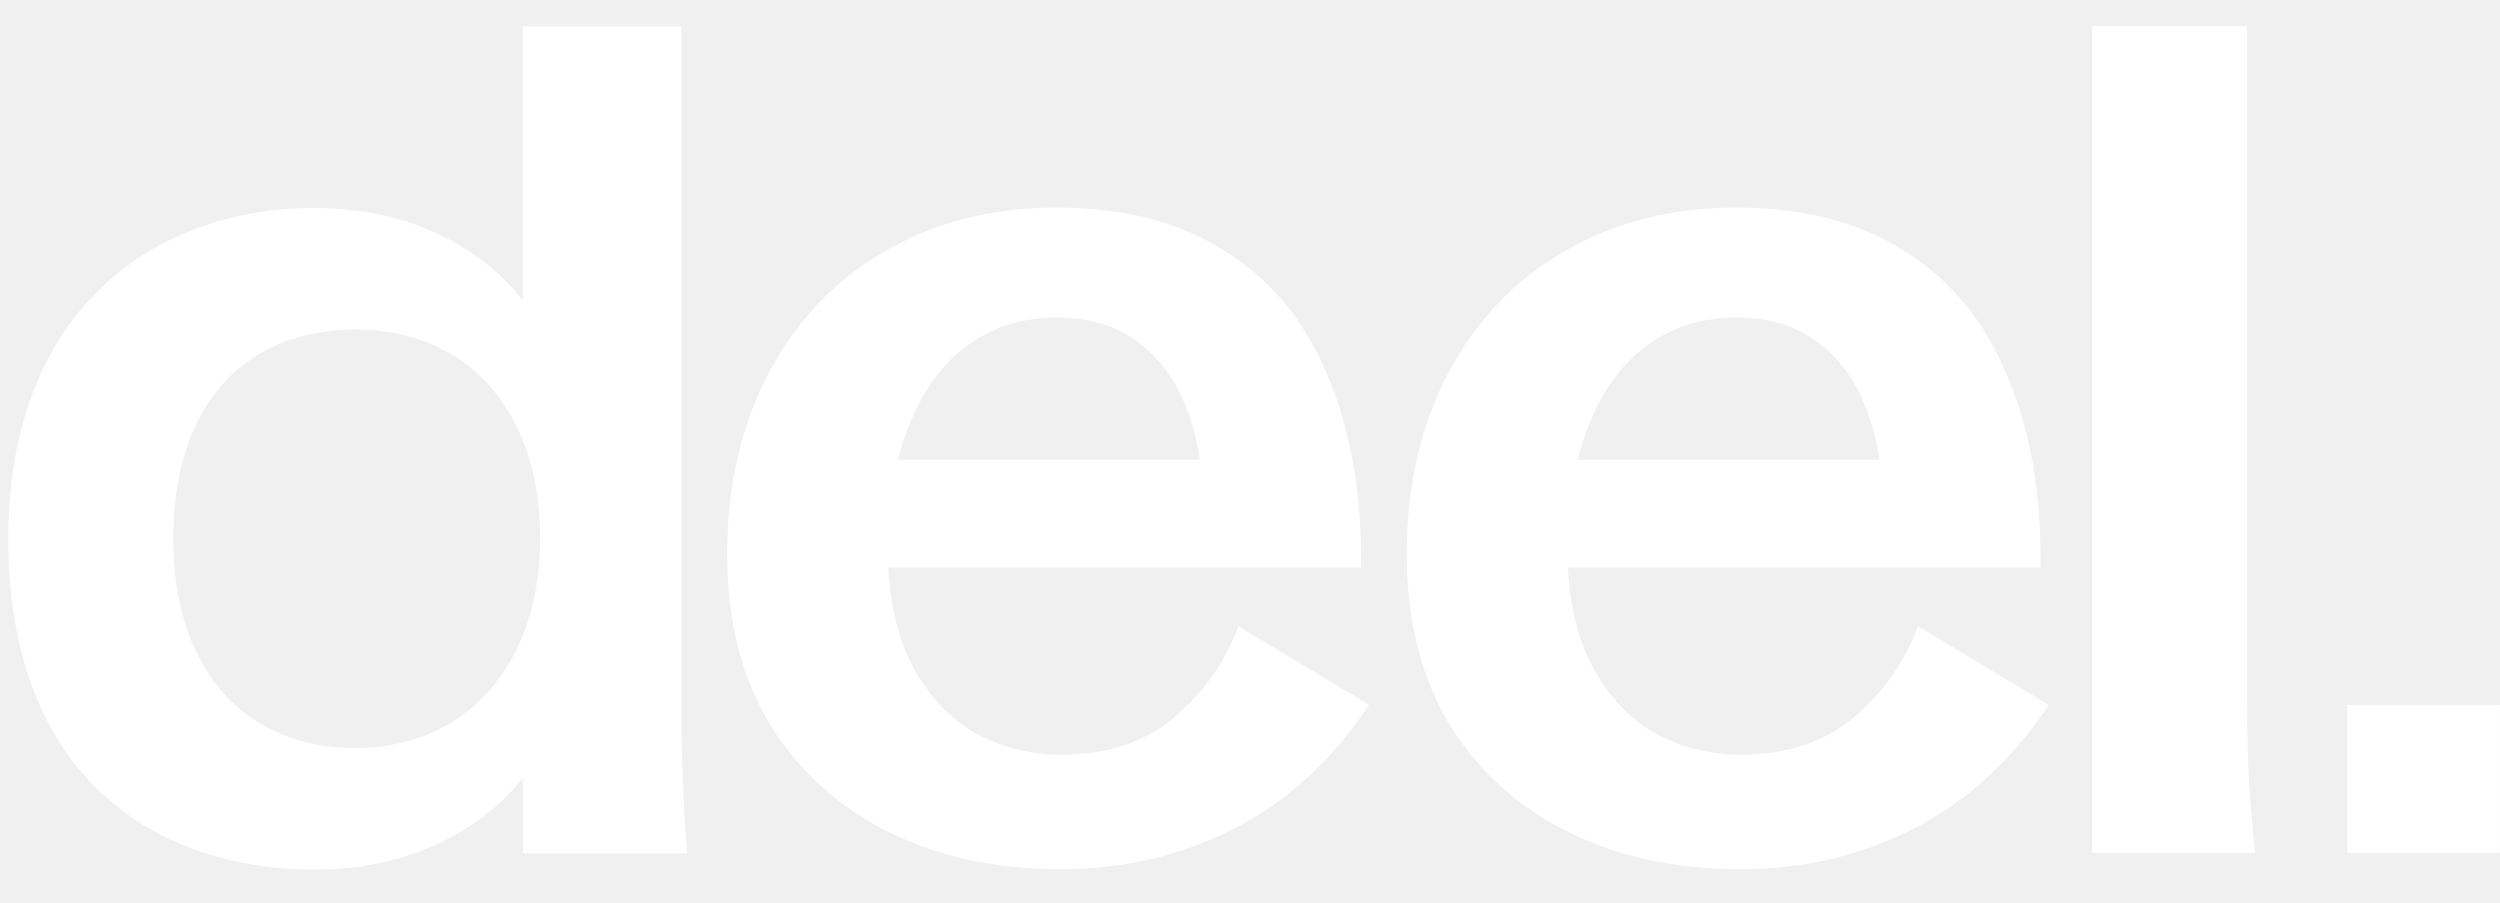
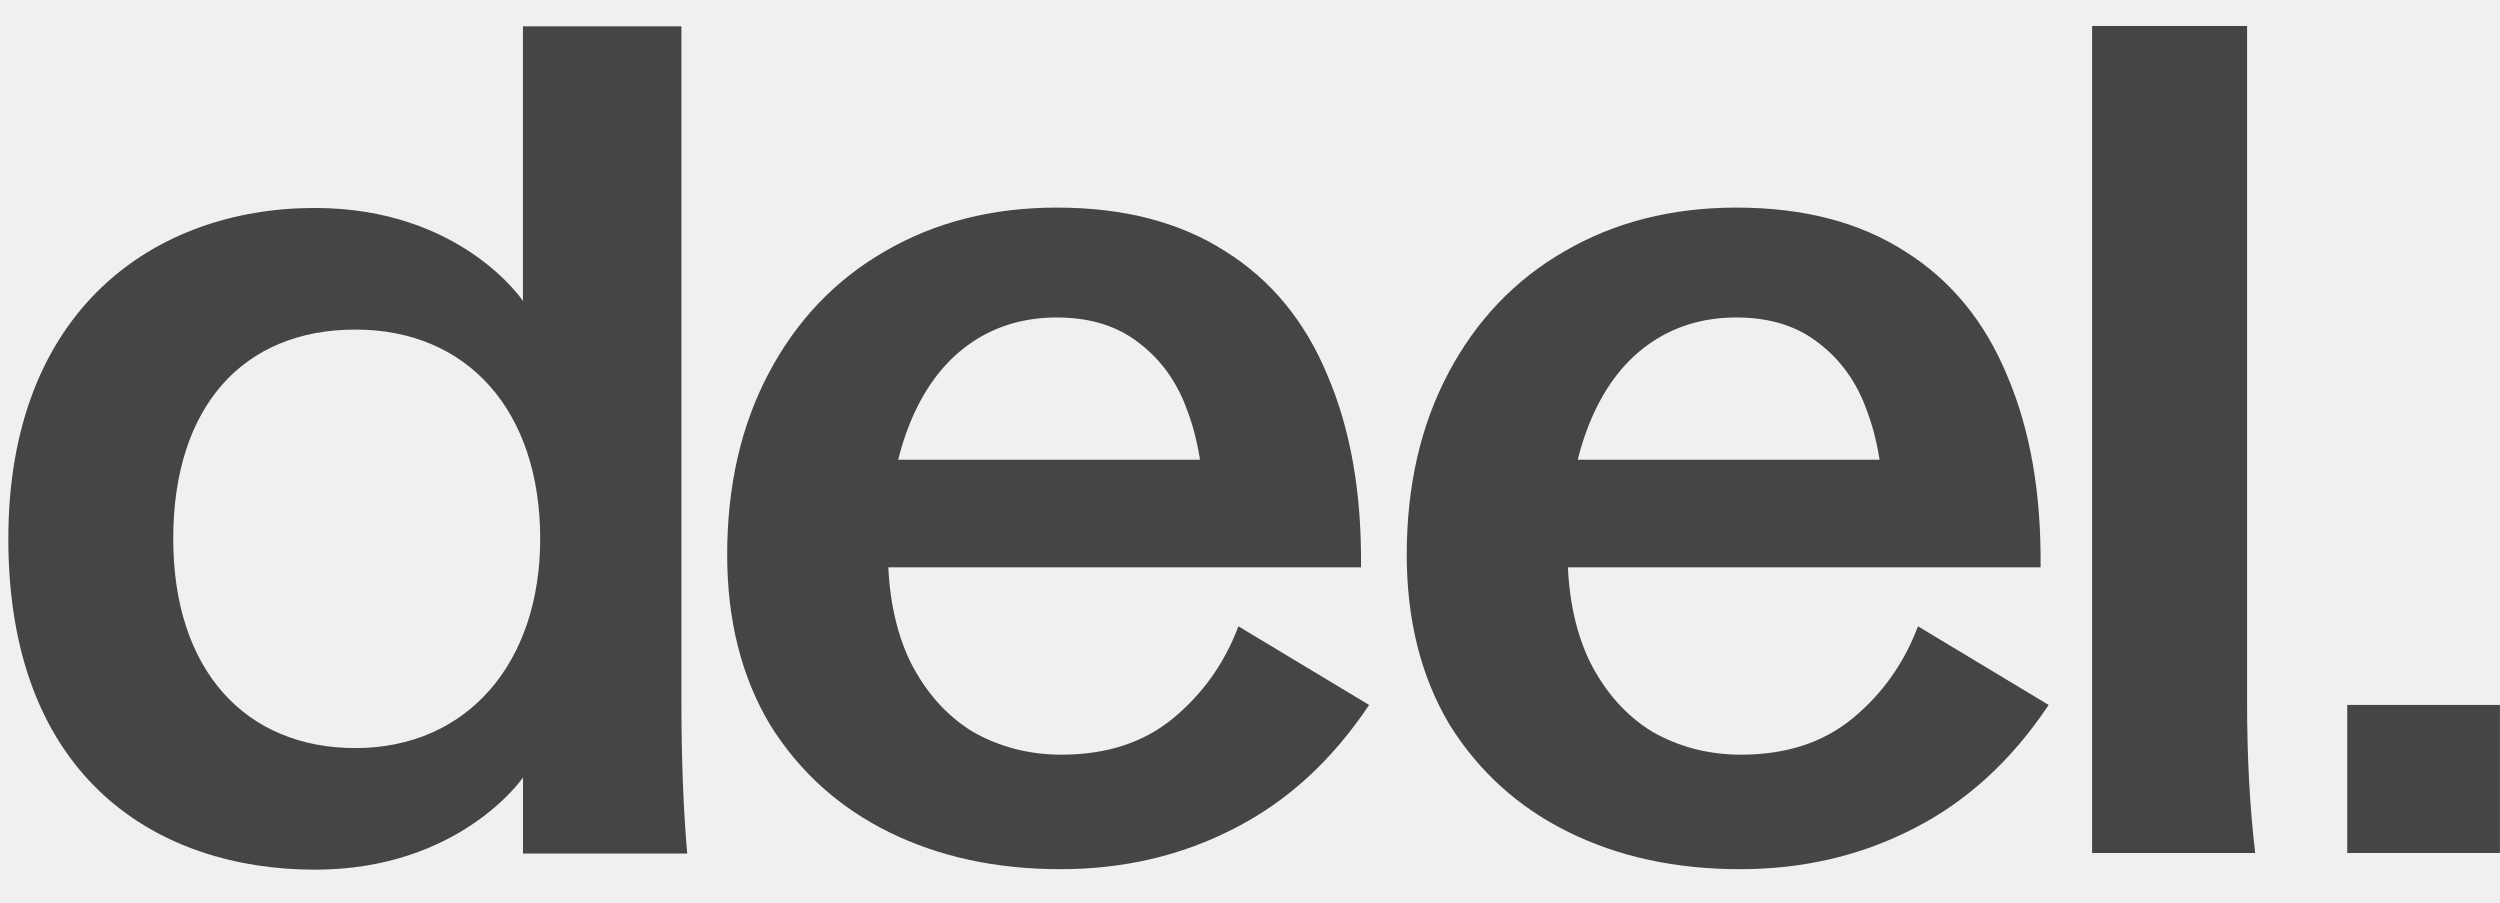
<svg xmlns="http://www.w3.org/2000/svg" width="277" height="100" viewBox="0 0 277 100" fill="none">
-   <g clip-path="url(#clip0_2662_323)">
-     <path d="M117.48 96.306C110.389 96.306 104.066 94.939 98.513 92.205C92.96 89.471 88.56 85.498 85.313 80.287C82.152 74.989 80.571 68.71 80.571 61.448C80.571 53.844 82.109 47.137 85.185 41.327C88.261 35.518 92.532 31.032 98.001 27.871C103.554 24.625 109.919 23.002 117.096 23.002C124.528 23.002 130.765 24.625 135.806 27.871C140.847 31.032 144.606 35.603 147.084 41.584C149.647 47.564 150.886 54.656 150.8 62.858H87.62V50.939H140.932L133.371 56.578C133.371 52.391 132.773 48.718 131.577 45.557C130.466 42.396 128.672 39.875 126.194 37.995C123.802 36.116 120.769 35.176 117.096 35.176C113.336 35.176 110.047 36.201 107.228 38.252C104.408 40.302 102.23 43.292 100.692 47.223C99.154 51.153 98.385 55.766 98.385 61.063C98.385 65.762 99.197 69.821 100.82 73.238C102.529 76.655 104.835 79.261 107.74 81.055C110.731 82.764 114.02 83.618 117.608 83.618C122.563 83.618 126.664 82.294 129.911 79.646C133.243 76.912 135.678 73.494 137.216 69.394L151.697 78.108C147.596 84.259 142.598 88.83 136.703 91.82C130.893 94.811 124.486 96.306 117.48 96.306Z" fill="white" />
-     <path d="M192.776 96.306C185.685 96.306 179.362 94.939 173.809 92.205C168.256 89.471 163.856 85.498 160.609 80.287C157.448 74.989 155.867 68.71 155.867 61.448C155.867 53.844 157.405 47.137 160.481 41.327C163.557 35.518 167.828 31.032 173.296 27.871C178.85 24.625 185.215 23.002 192.391 23.002C199.824 23.002 206.061 24.625 211.102 27.871C216.143 31.032 219.902 35.603 222.379 41.584C224.942 47.564 226.181 54.656 226.096 62.858H162.916V50.939H216.228L208.667 56.578C208.667 52.391 208.069 48.718 206.873 45.557C205.762 42.396 203.968 39.875 201.49 37.995C199.098 36.116 196.065 35.176 192.391 35.176C188.632 35.176 185.343 36.201 182.523 38.252C179.704 40.302 177.525 43.292 175.988 47.223C174.45 51.153 173.681 55.766 173.681 61.063C173.681 65.762 174.492 69.821 176.116 73.238C177.824 76.655 180.131 79.261 183.036 81.055C186.026 82.764 189.316 83.618 192.904 83.618C197.859 83.618 201.96 82.294 205.207 79.646C208.539 76.912 210.974 73.494 212.511 69.394L226.993 78.108C222.892 84.259 217.894 88.83 211.999 91.82C206.189 94.811 199.781 96.306 192.776 96.306Z" fill="white" />
-     <path d="M231.805 2.881H248.977V77.852C248.977 83.918 249.276 89.471 249.874 94.512H231.805V2.881Z" fill="white" />
-     <path d="M0.923 59.701C0.923 34.32 17.124 23.042 34.89 23.042C51.104 23.042 57.941 33.344 57.941 33.344V2.914H75.502V77.905C75.502 84.061 75.713 89.615 76.143 94.568H57.947V86.151C57.947 86.151 50.979 96.36 34.895 96.36C17.75 96.36 0.923 86.521 0.923 59.701ZM39.375 82.886C51.812 82.886 59.854 73.419 59.854 59.701C59.854 45.502 51.807 36.516 39.375 36.516C26.943 36.516 19.194 45.059 19.194 59.701C19.194 74.343 27.27 82.886 39.375 82.886Z" fill="white" />
-     <path d="M260.076 78.106H276.992V94.51H260.076V78.106Z" fill="white" />
+   <g clip-path="url(#clip0_2662_412)">
+     <path d="M117.48 96.306C110.389 96.306 104.066 94.939 98.513 92.205C92.96 89.471 88.56 85.498 85.313 80.287C82.152 74.989 80.571 68.71 80.571 61.448C80.571 53.844 82.109 47.137 85.185 41.327C88.261 35.518 92.532 31.032 98.001 27.871C103.554 24.625 109.919 23.002 117.096 23.002C124.528 23.002 130.765 24.625 135.806 27.871C140.847 31.032 144.606 35.603 147.084 41.584C149.647 47.564 150.886 54.656 150.8 62.858H87.62V50.939H140.932L133.371 56.578C133.371 52.391 132.773 48.718 131.577 45.557C130.466 42.396 128.672 39.875 126.194 37.995C123.802 36.116 120.769 35.176 117.096 35.176C113.336 35.176 110.047 36.201 107.228 38.252C104.408 40.302 102.23 43.292 100.692 47.223C99.154 51.153 98.385 55.766 98.385 61.063C98.385 65.762 99.197 69.821 100.82 73.238C102.529 76.655 104.835 79.261 107.74 81.055C110.731 82.764 114.02 83.618 117.608 83.618C122.563 83.618 126.664 82.294 129.911 79.646C133.243 76.912 135.678 73.494 137.216 69.394L151.697 78.108C147.596 84.259 142.598 88.83 136.703 91.82C130.893 94.811 124.486 96.306 117.48 96.306Z" fill="#454545" />
+     <path d="M192.776 96.306C185.685 96.306 179.362 94.939 173.809 92.205C168.256 89.471 163.856 85.498 160.609 80.287C157.448 74.989 155.867 68.71 155.867 61.448C155.867 53.844 157.405 47.137 160.481 41.327C163.557 35.518 167.828 31.032 173.296 27.871C178.85 24.625 185.215 23.002 192.391 23.002C199.824 23.002 206.061 24.625 211.102 27.871C216.143 31.032 219.902 35.603 222.379 41.584C224.942 47.564 226.181 54.656 226.096 62.858H162.916V50.939H216.228L208.667 56.578C208.667 52.391 208.069 48.718 206.873 45.557C205.762 42.396 203.968 39.875 201.49 37.995C199.098 36.116 196.065 35.176 192.391 35.176C188.632 35.176 185.343 36.201 182.523 38.252C179.704 40.302 177.525 43.292 175.988 47.223C174.45 51.153 173.681 55.766 173.681 61.063C173.681 65.762 174.492 69.821 176.116 73.238C177.824 76.655 180.131 79.261 183.036 81.055C186.026 82.764 189.316 83.618 192.904 83.618C197.859 83.618 201.96 82.294 205.207 79.646C208.539 76.912 210.974 73.494 212.511 69.394L226.993 78.108C222.892 84.259 217.894 88.83 211.999 91.82C206.189 94.811 199.781 96.306 192.776 96.306Z" fill="#454545" />
+     <path d="M231.805 2.881H248.977V77.852C248.977 83.918 249.276 89.471 249.874 94.512H231.805V2.881Z" fill="#454545" />
+     <path d="M0.923 59.701C0.923 34.32 17.124 23.042 34.89 23.042C51.104 23.042 57.941 33.344 57.941 33.344V2.914H75.502V77.905C75.502 84.061 75.713 89.615 76.143 94.568H57.947V86.151C57.947 86.151 50.979 96.36 34.895 96.36C17.75 96.36 0.923 86.521 0.923 59.701ZM39.375 82.886C51.812 82.886 59.854 73.419 59.854 59.701C59.854 45.502 51.807 36.516 39.375 36.516C26.943 36.516 19.194 45.059 19.194 59.701C19.194 74.343 27.27 82.886 39.375 82.886Z" fill="#454545" />
+     <path d="M260.076 78.106H276.992V94.51H260.076V78.106Z" fill="#454545" />
  </g>
  <defs>
-     <clipPath id="clip0_2662_323">
+     <clipPath id="clip0_2662_412">
      <rect width="276.077" height="99.105" fill="white" transform="translate(0.922852 0.0678711)" />
    </clipPath>
  </defs>
</svg>
